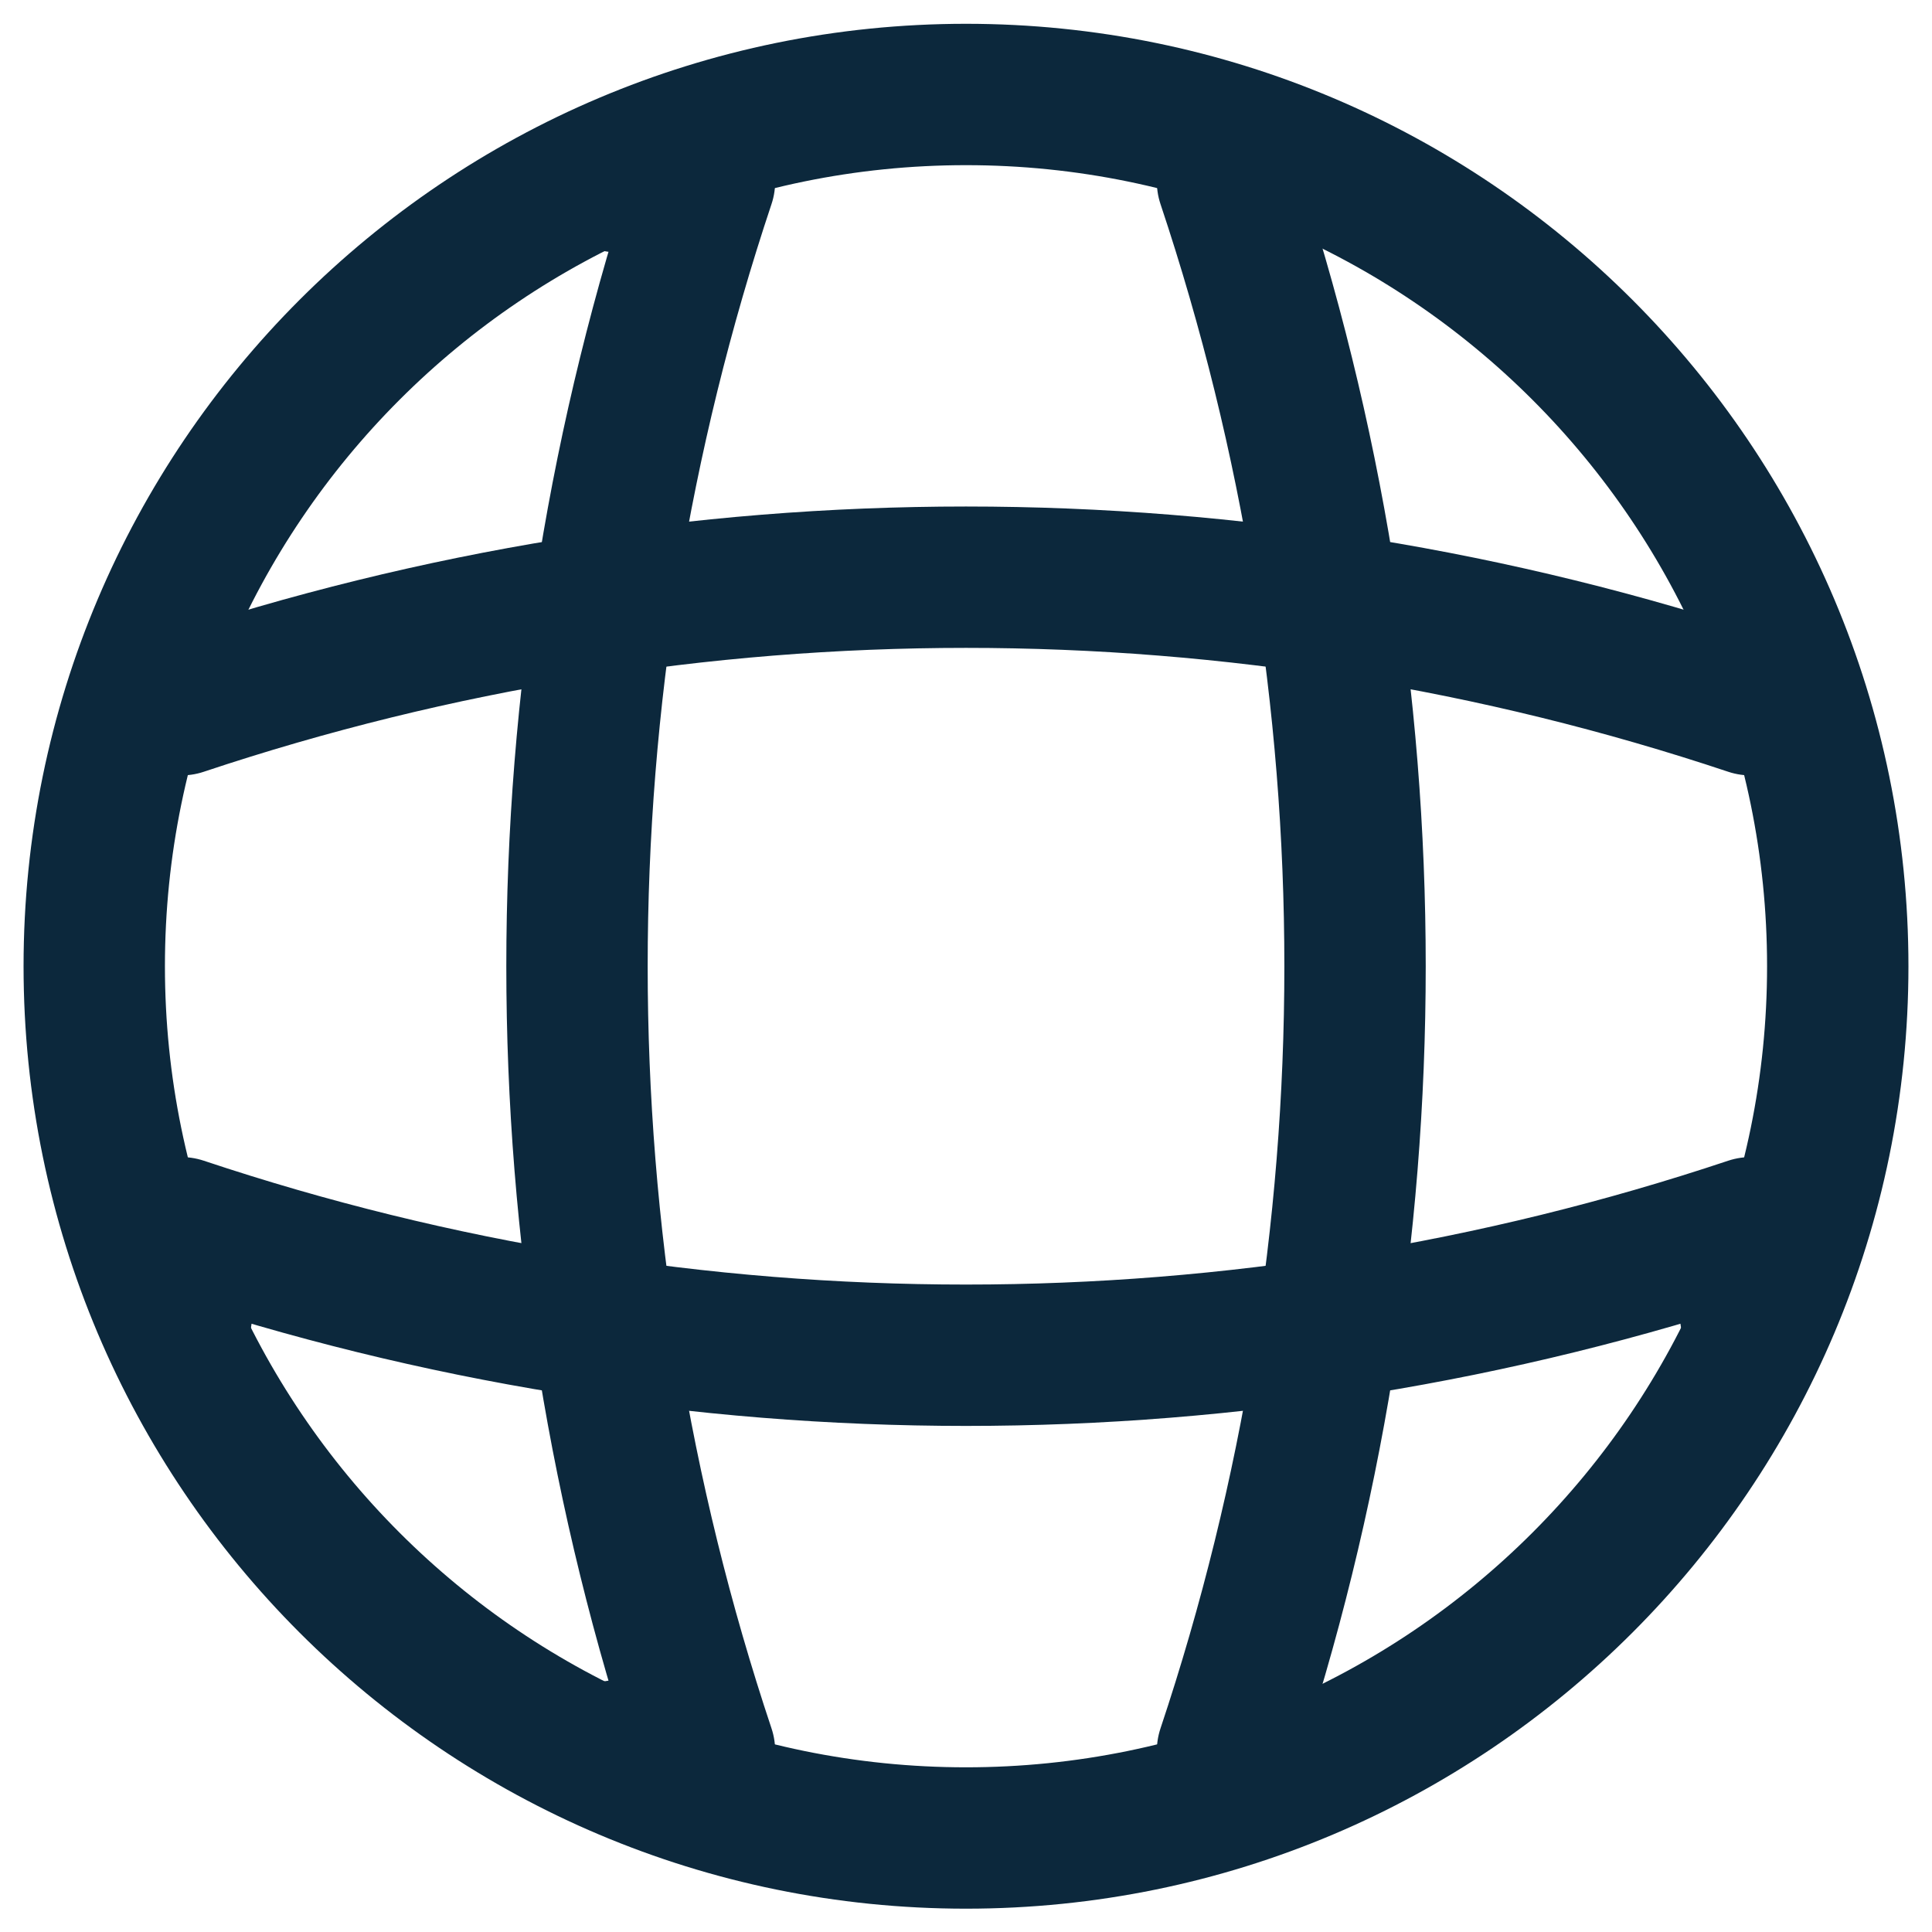
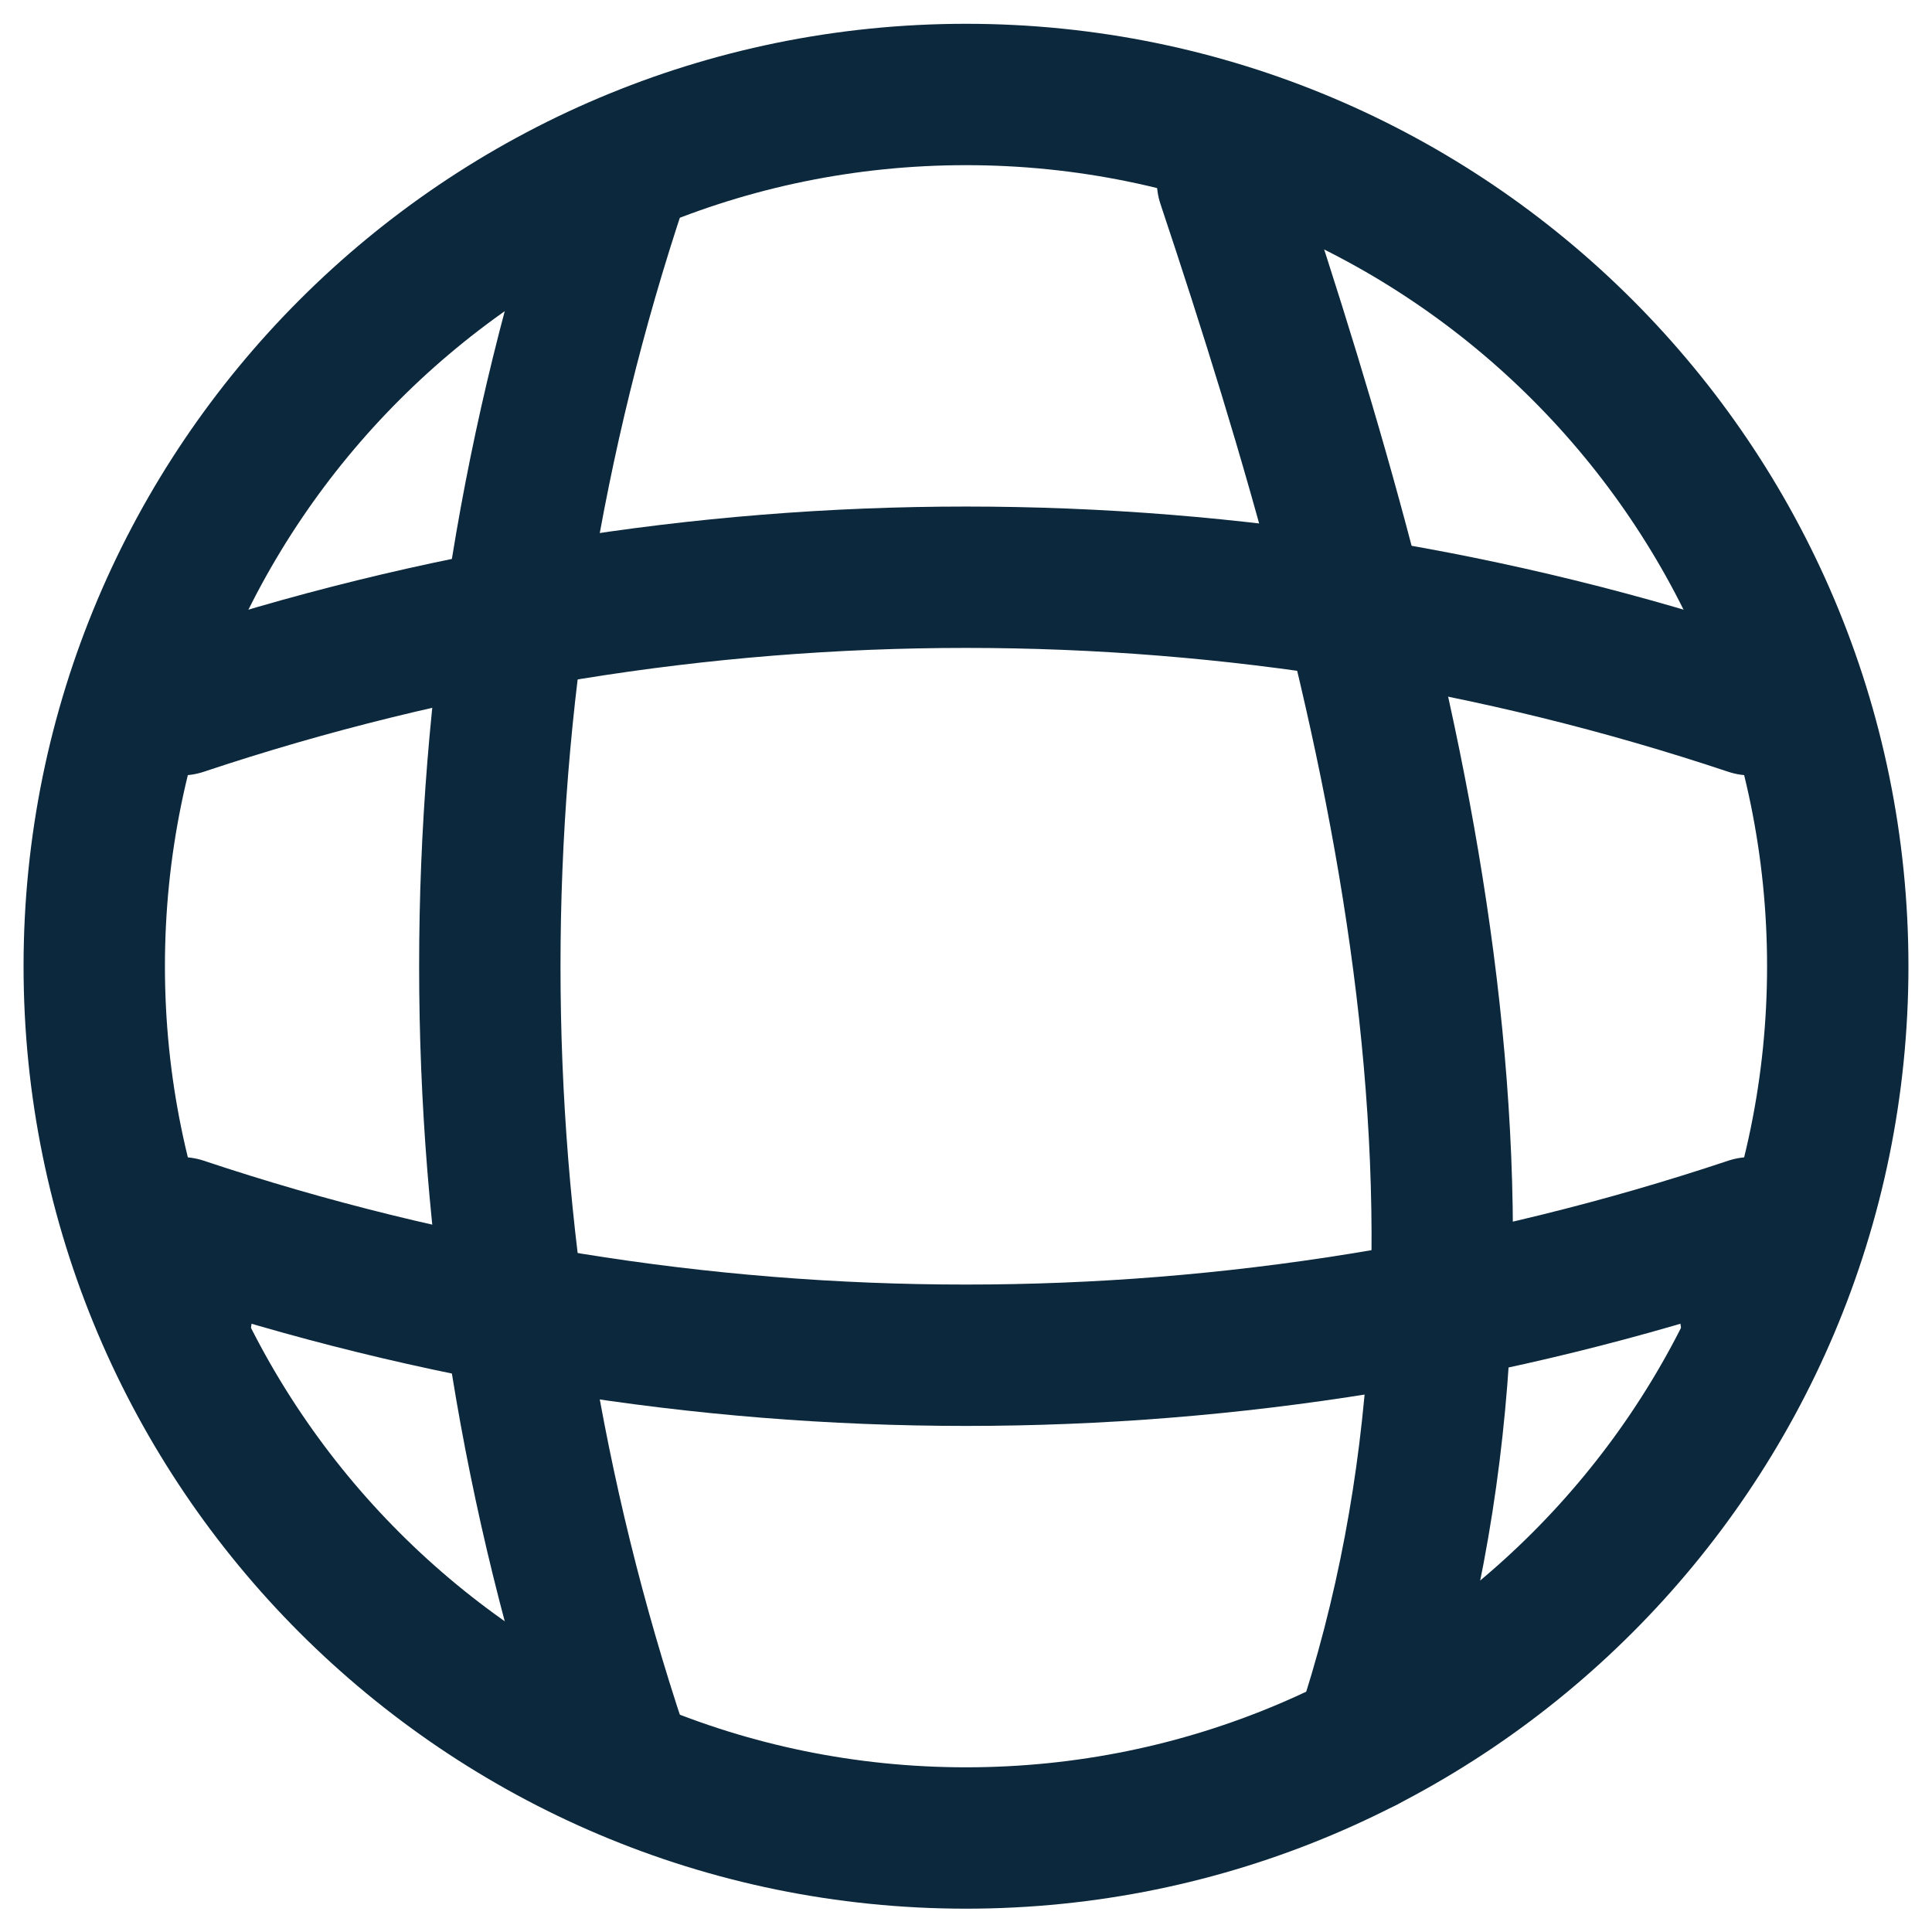
- <svg xmlns="http://www.w3.org/2000/svg" width="41" height="41" viewBox="0 0 41 41" fill="none">
-   <path d="M20.5 39.005C30.717 39.005 39 30.722 39 20.505C39 10.287 30.717 2.005 20.5 2.005C10.283 2.005 2 10.287 2 20.505C2 30.722 10.283 39.005 20.5 39.005Z" stroke="#0C283C" stroke-width="3" stroke-linecap="round" stroke-linejoin="round" />
-   <path d="M13.1 3.855H14.95C11.343 14.659 11.343 26.351 14.95 37.155H13.1" stroke="#0C283C" stroke-width="3" stroke-linecap="round" stroke-linejoin="round" />
-   <path d="M26.05 3.855C29.658 14.659 29.658 26.351 26.05 37.155" stroke="#0C283C" stroke-width="3" stroke-linecap="round" stroke-linejoin="round" />
-   <path d="M3.85 27.905V26.055C14.654 29.662 26.346 29.662 37.15 26.055V27.905" stroke="#0C283C" stroke-width="3" stroke-linecap="round" stroke-linejoin="round" />
-   <path d="M3.85 14.955C14.654 11.347 26.346 11.347 37.15 14.955" stroke="#0C283C" stroke-width="3" stroke-linecap="round" stroke-linejoin="round" />
+ <svg xmlns="http://www.w3.org/2000/svg" width="41" height="41" viewBox="0 0 41 41" fill="none" version="1.1" id="svg12">
+   <defs id="defs16" />
+   <path d="M 20.5,39.005 C 30.717,39.005 39,30.722 39,20.505 39,10.287 30.717,2.005 20.5,2.005 10.283,2.005 2,10.287 2,20.505 2,30.722 10.283,39.005 20.5,39.005 Z" stroke="#0c283c" stroke-width="3" stroke-linecap="round" stroke-linejoin="round" id="path2" />
+   <path d="m 13.1,3.855 v 0 c -3.607,10.804 -3.607,22.496 0,33.3 v 0" stroke="#0c283c" stroke-width="3" stroke-linecap="round" stroke-linejoin="round" id="path4" />
+   <path d="m 26.05,3.855 c 3.607,10.804 6.511,22.306 2.904,33.11" stroke="#0c283c" stroke-width="3" stroke-linecap="round" stroke-linejoin="round" id="path6" />
+   <path d="M3.85 27.905V26.055C14.654 29.662 26.346 29.662 37.15 26.055V27.905" stroke="#0C283C" stroke-width="3" stroke-linecap="round" stroke-linejoin="round" id="path8" />
+   <path d="m 3.85,14.955 c 10.804,-3.607 22.496,-3.607 33.3,0" stroke="#0c283c" stroke-width="3" stroke-linecap="round" stroke-linejoin="round" id="path10" />
</svg>
